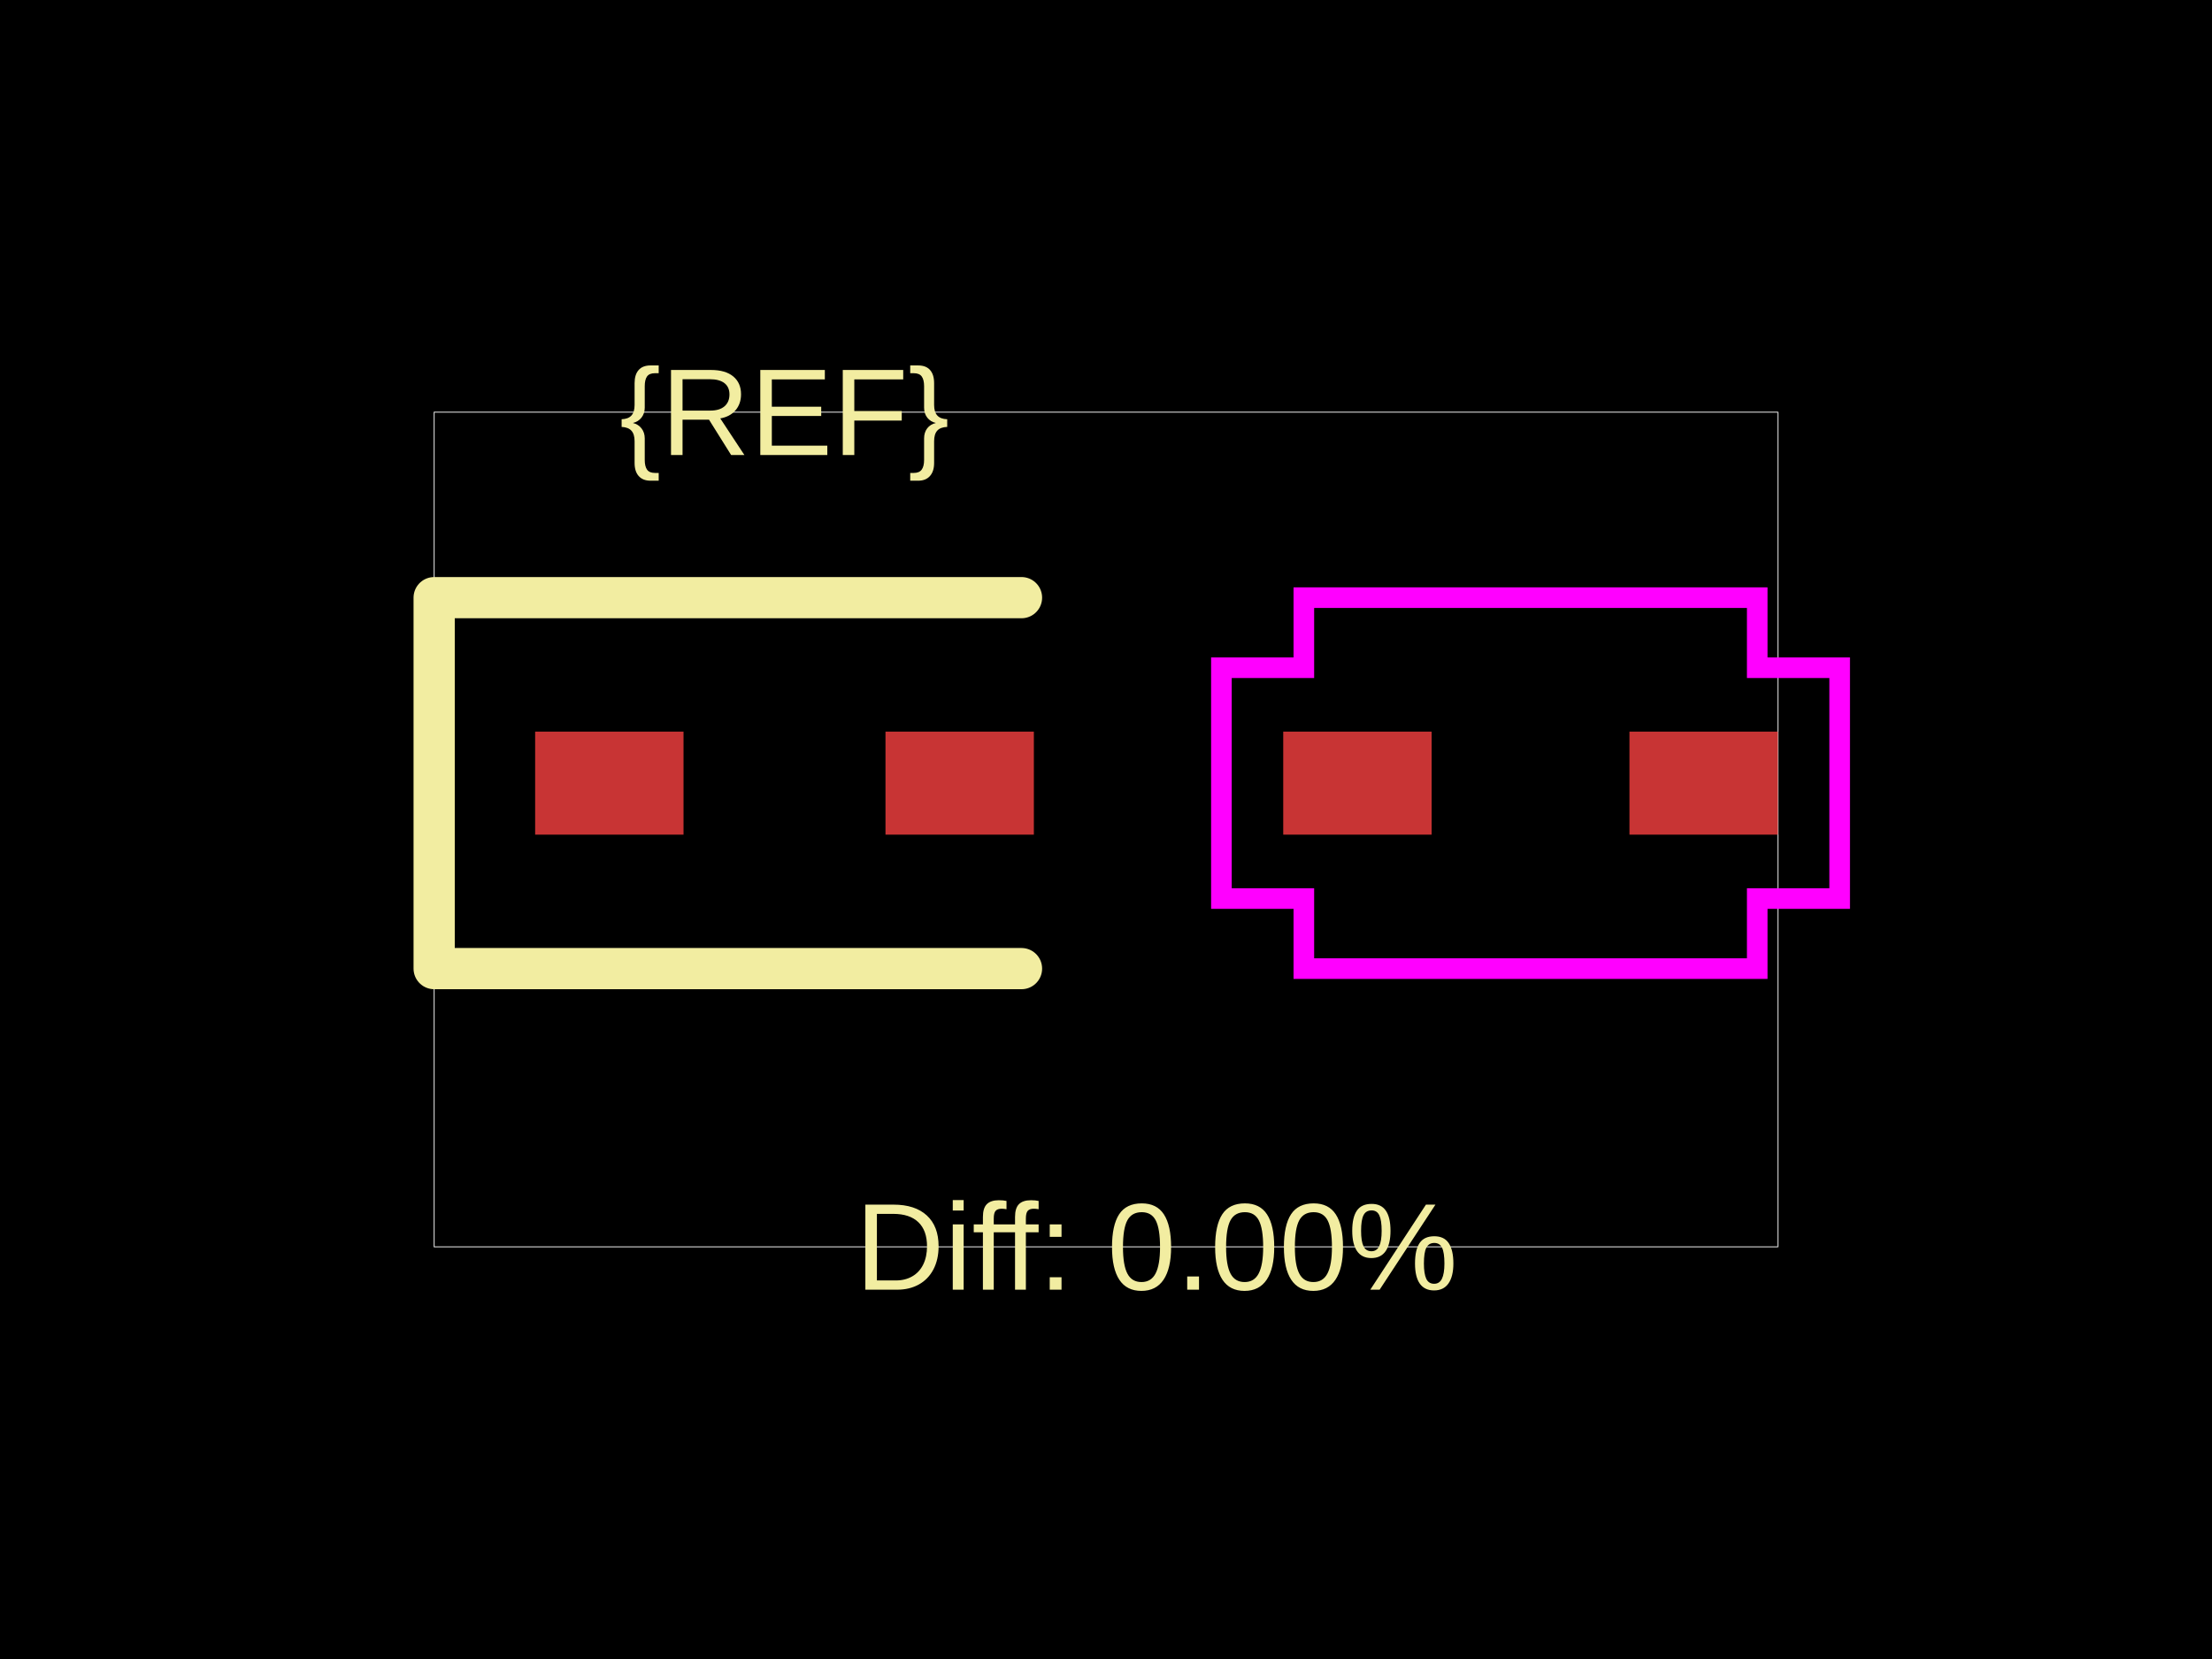
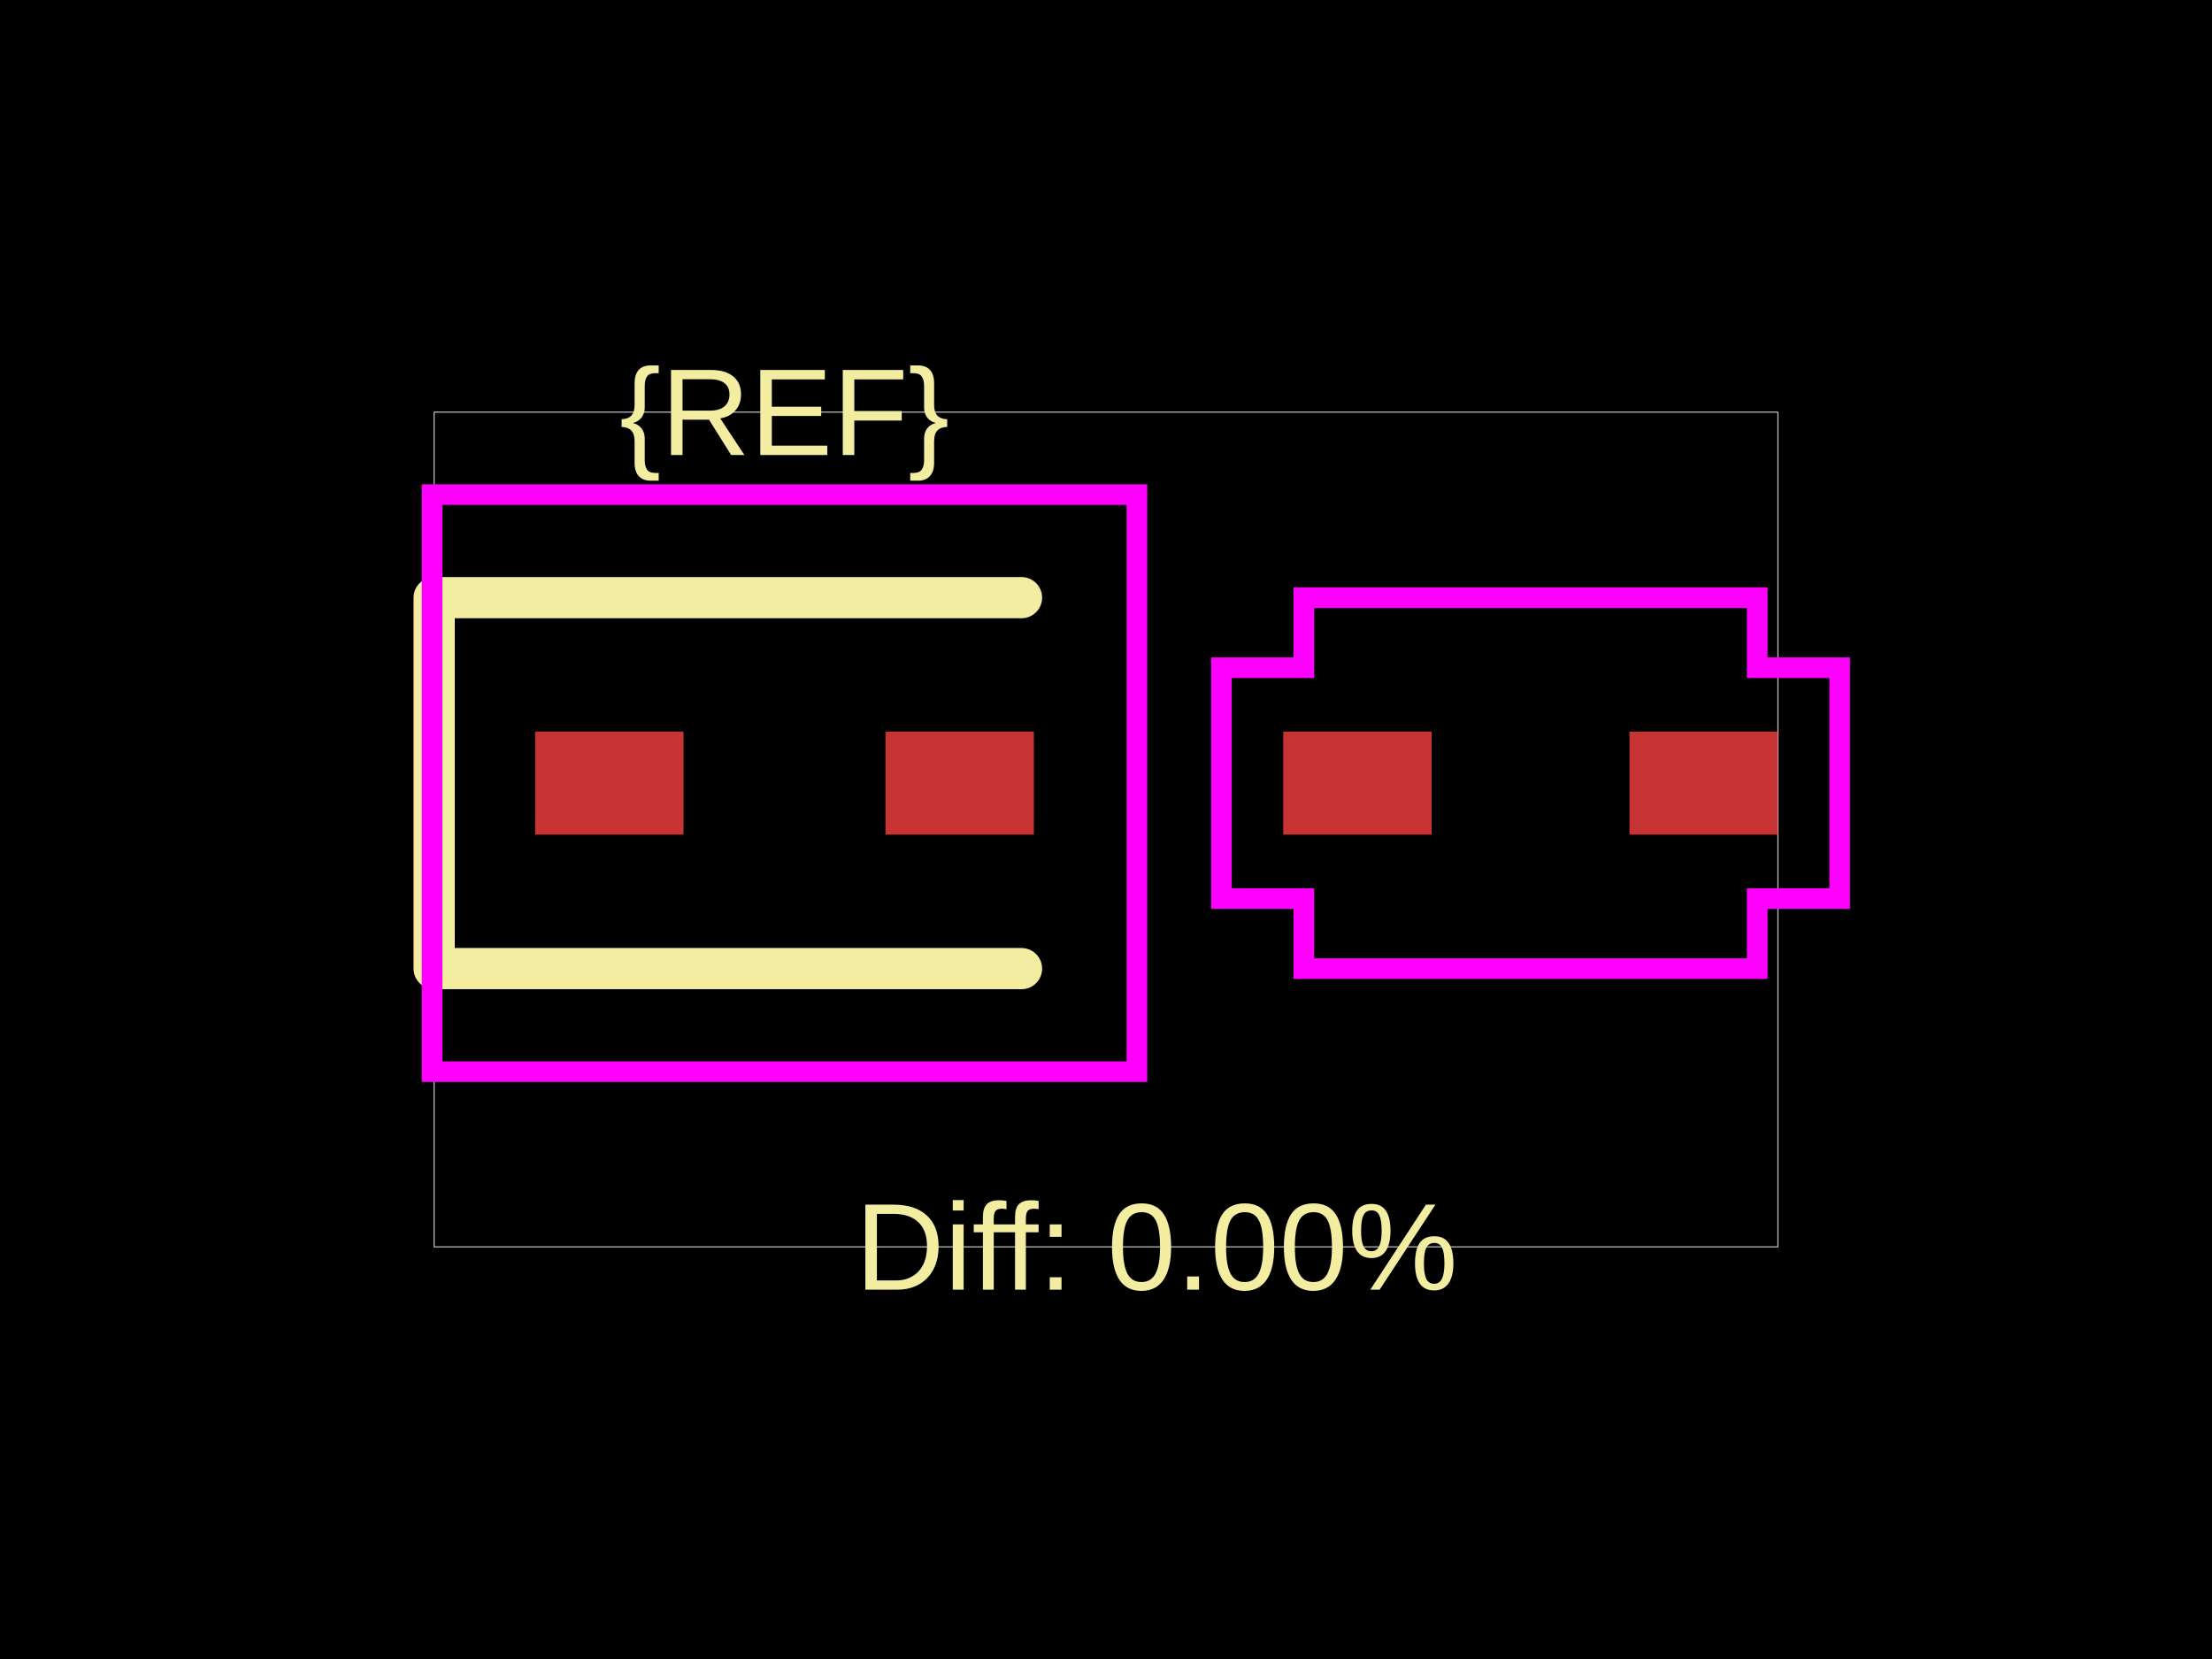
<svg xmlns="http://www.w3.org/2000/svg" width="800" height="600">
  <style />
  <rect class="boundary" x="0" y="0" fill="#000" width="800" height="600" data-type="pcb_background" data-pcb-layer="global" />
  <rect class="pcb-boundary" fill="none" stroke="#fff" stroke-width="0.3" x="157.019" y="149.068" width="485.963" height="301.863" data-type="pcb_boundary" data-pcb-layer="global" />
  <rect class="pcb-pad" fill="rgb(200, 52, 52)" x="193.54" y="264.596" width="53.665" height="37.267" data-type="pcb_smtpad" data-pcb-layer="top" />
  <rect class="pcb-pad" fill="rgb(200, 52, 52)" x="320.248" y="264.596" width="53.665" height="37.267" data-type="pcb_smtpad" data-pcb-layer="top" />
  <rect class="pcb-pad" fill="rgb(200, 52, 52)" x="464.099" y="264.596" width="53.665" height="37.267" data-type="pcb_smtpad" data-pcb-layer="top" />
  <rect class="pcb-pad" fill="rgb(200, 52, 52)" x="589.317" y="264.596" width="53.665" height="37.267" data-type="pcb_smtpad" data-pcb-layer="top" />
  <path class="pcb-silkscreen pcb-silkscreen-top" d="M 369.441 216.149 L 157.019 216.149 L 157.019 350.311 L 369.441 350.311" fill="none" stroke="#f2eda1" stroke-width="14.907" stroke-linecap="round" stroke-linejoin="round" data-pcb-component-id="" data-pcb-silkscreen-path-id="" data-type="pcb_silkscreen_path" data-pcb-layer="top" />
  <text x="0" y="0" dx="0" dy="0" fill="#f2eda1" font-family="Arial, sans-serif" font-size="44.72" text-anchor="middle" dominant-baseline="central" transform="matrix(1,0,0,1,283.7267,149.0683)" class="pcb-silkscreen-text pcb-silkscreen-top" data-pcb-silkscreen-text-id="pcb_component_1" stroke="none" data-type="pcb_silkscreen_text" data-pcb-layer="top">{REF}</text>
  <text x="0" y="0" dx="0" dy="0" fill="#f2eda1" font-family="Arial, sans-serif" font-size="44.72" text-anchor="middle" dominant-baseline="central" transform="matrix(1,0,0,1,418.2609,450.9317)" class="pcb-silkscreen-text pcb-silkscreen-top" data-pcb-silkscreen-text-id="" stroke="none" data-type="pcb_silkscreen_text" data-pcb-layer="top">Diff: 0.00%</text>
+   <rect x="156.273" y="178.882" width="254.907" height="208.696" class="pcb-courtyard-rect pcb-courtyard-top" data-pcb-courtyard-rect-id="" data-type="pcb_courtyard_rect" data-pcb-layer="top" fill="none" stroke="#FF00FF" stroke-width="7.453" />
  <polygon points="441.739,241.491 441.739,324.969 471.553,324.969 471.553,350.311 635.528,350.311 635.528,324.969 665.342,324.969 665.342,241.491 635.528,241.491 635.528,216.149 471.553,216.149 471.553,241.491" class="pcb-courtyard-outline pcb-courtyard-top" data-pcb-courtyard-outline-id="pcb_courtyard_outline_0" data-type="pcb_courtyard_outline" data-pcb-layer="top" fill="none" stroke="#FF00FF" stroke-width="7.453" />
</svg>
